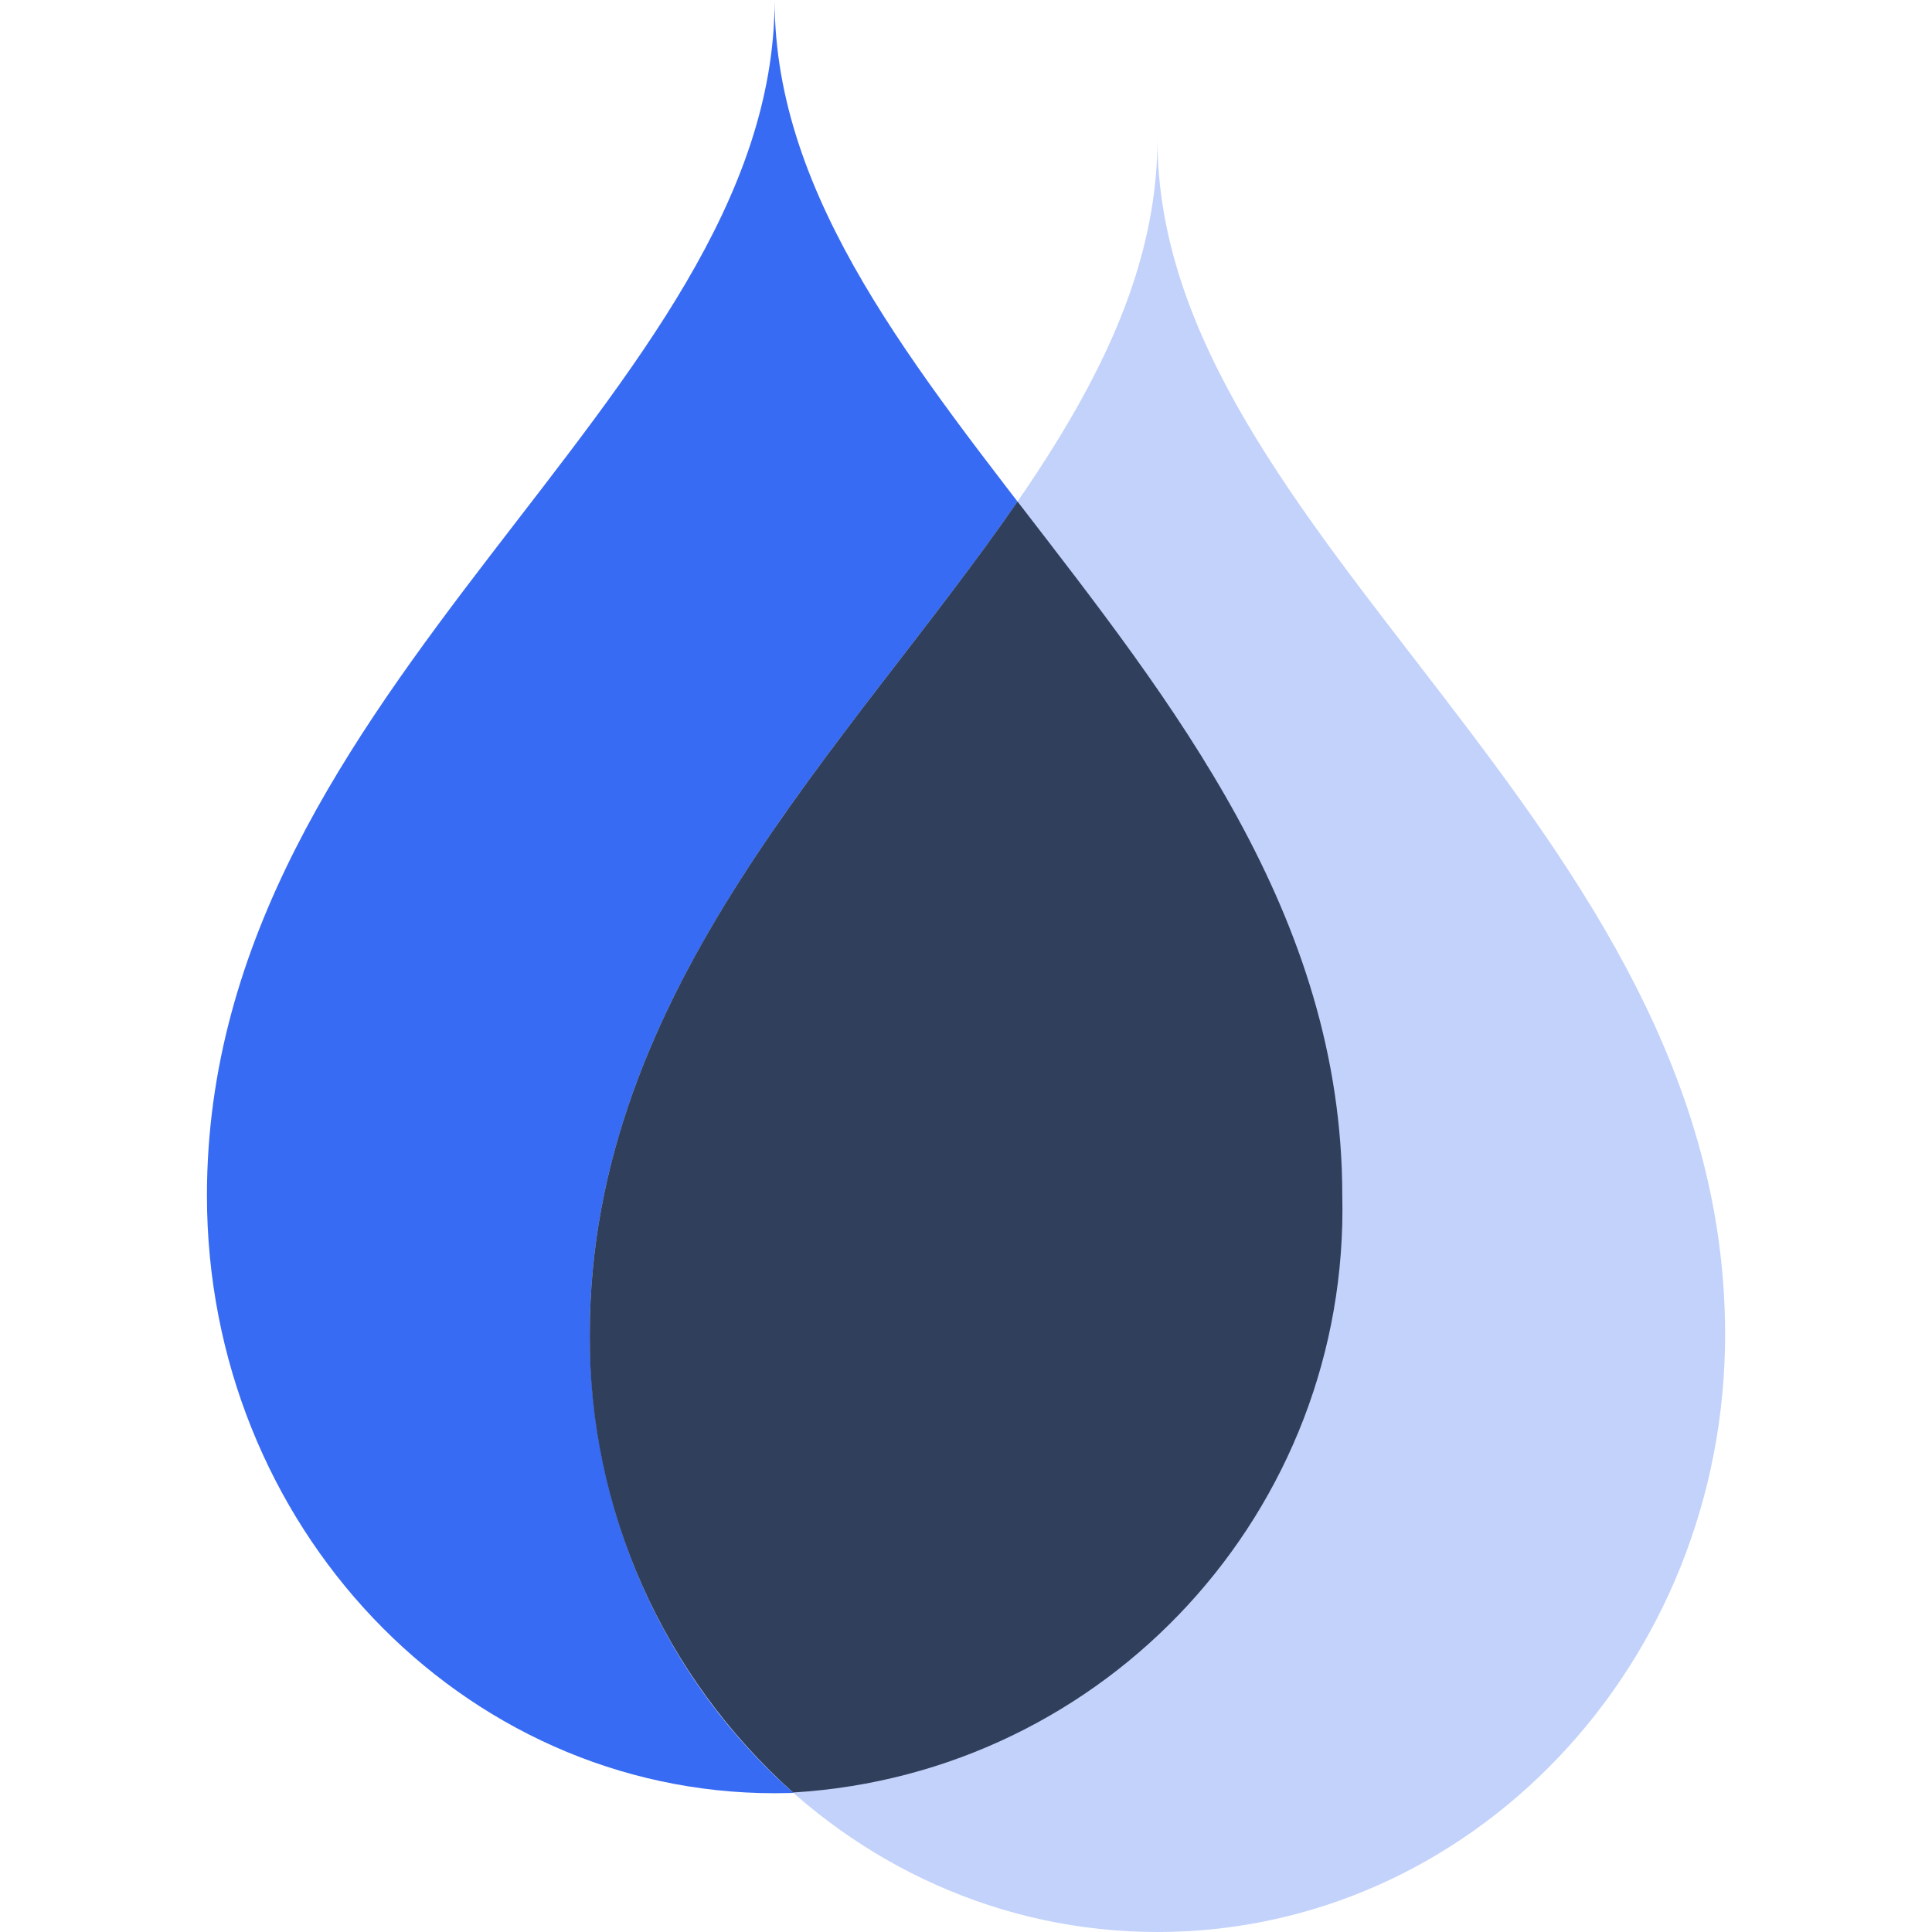
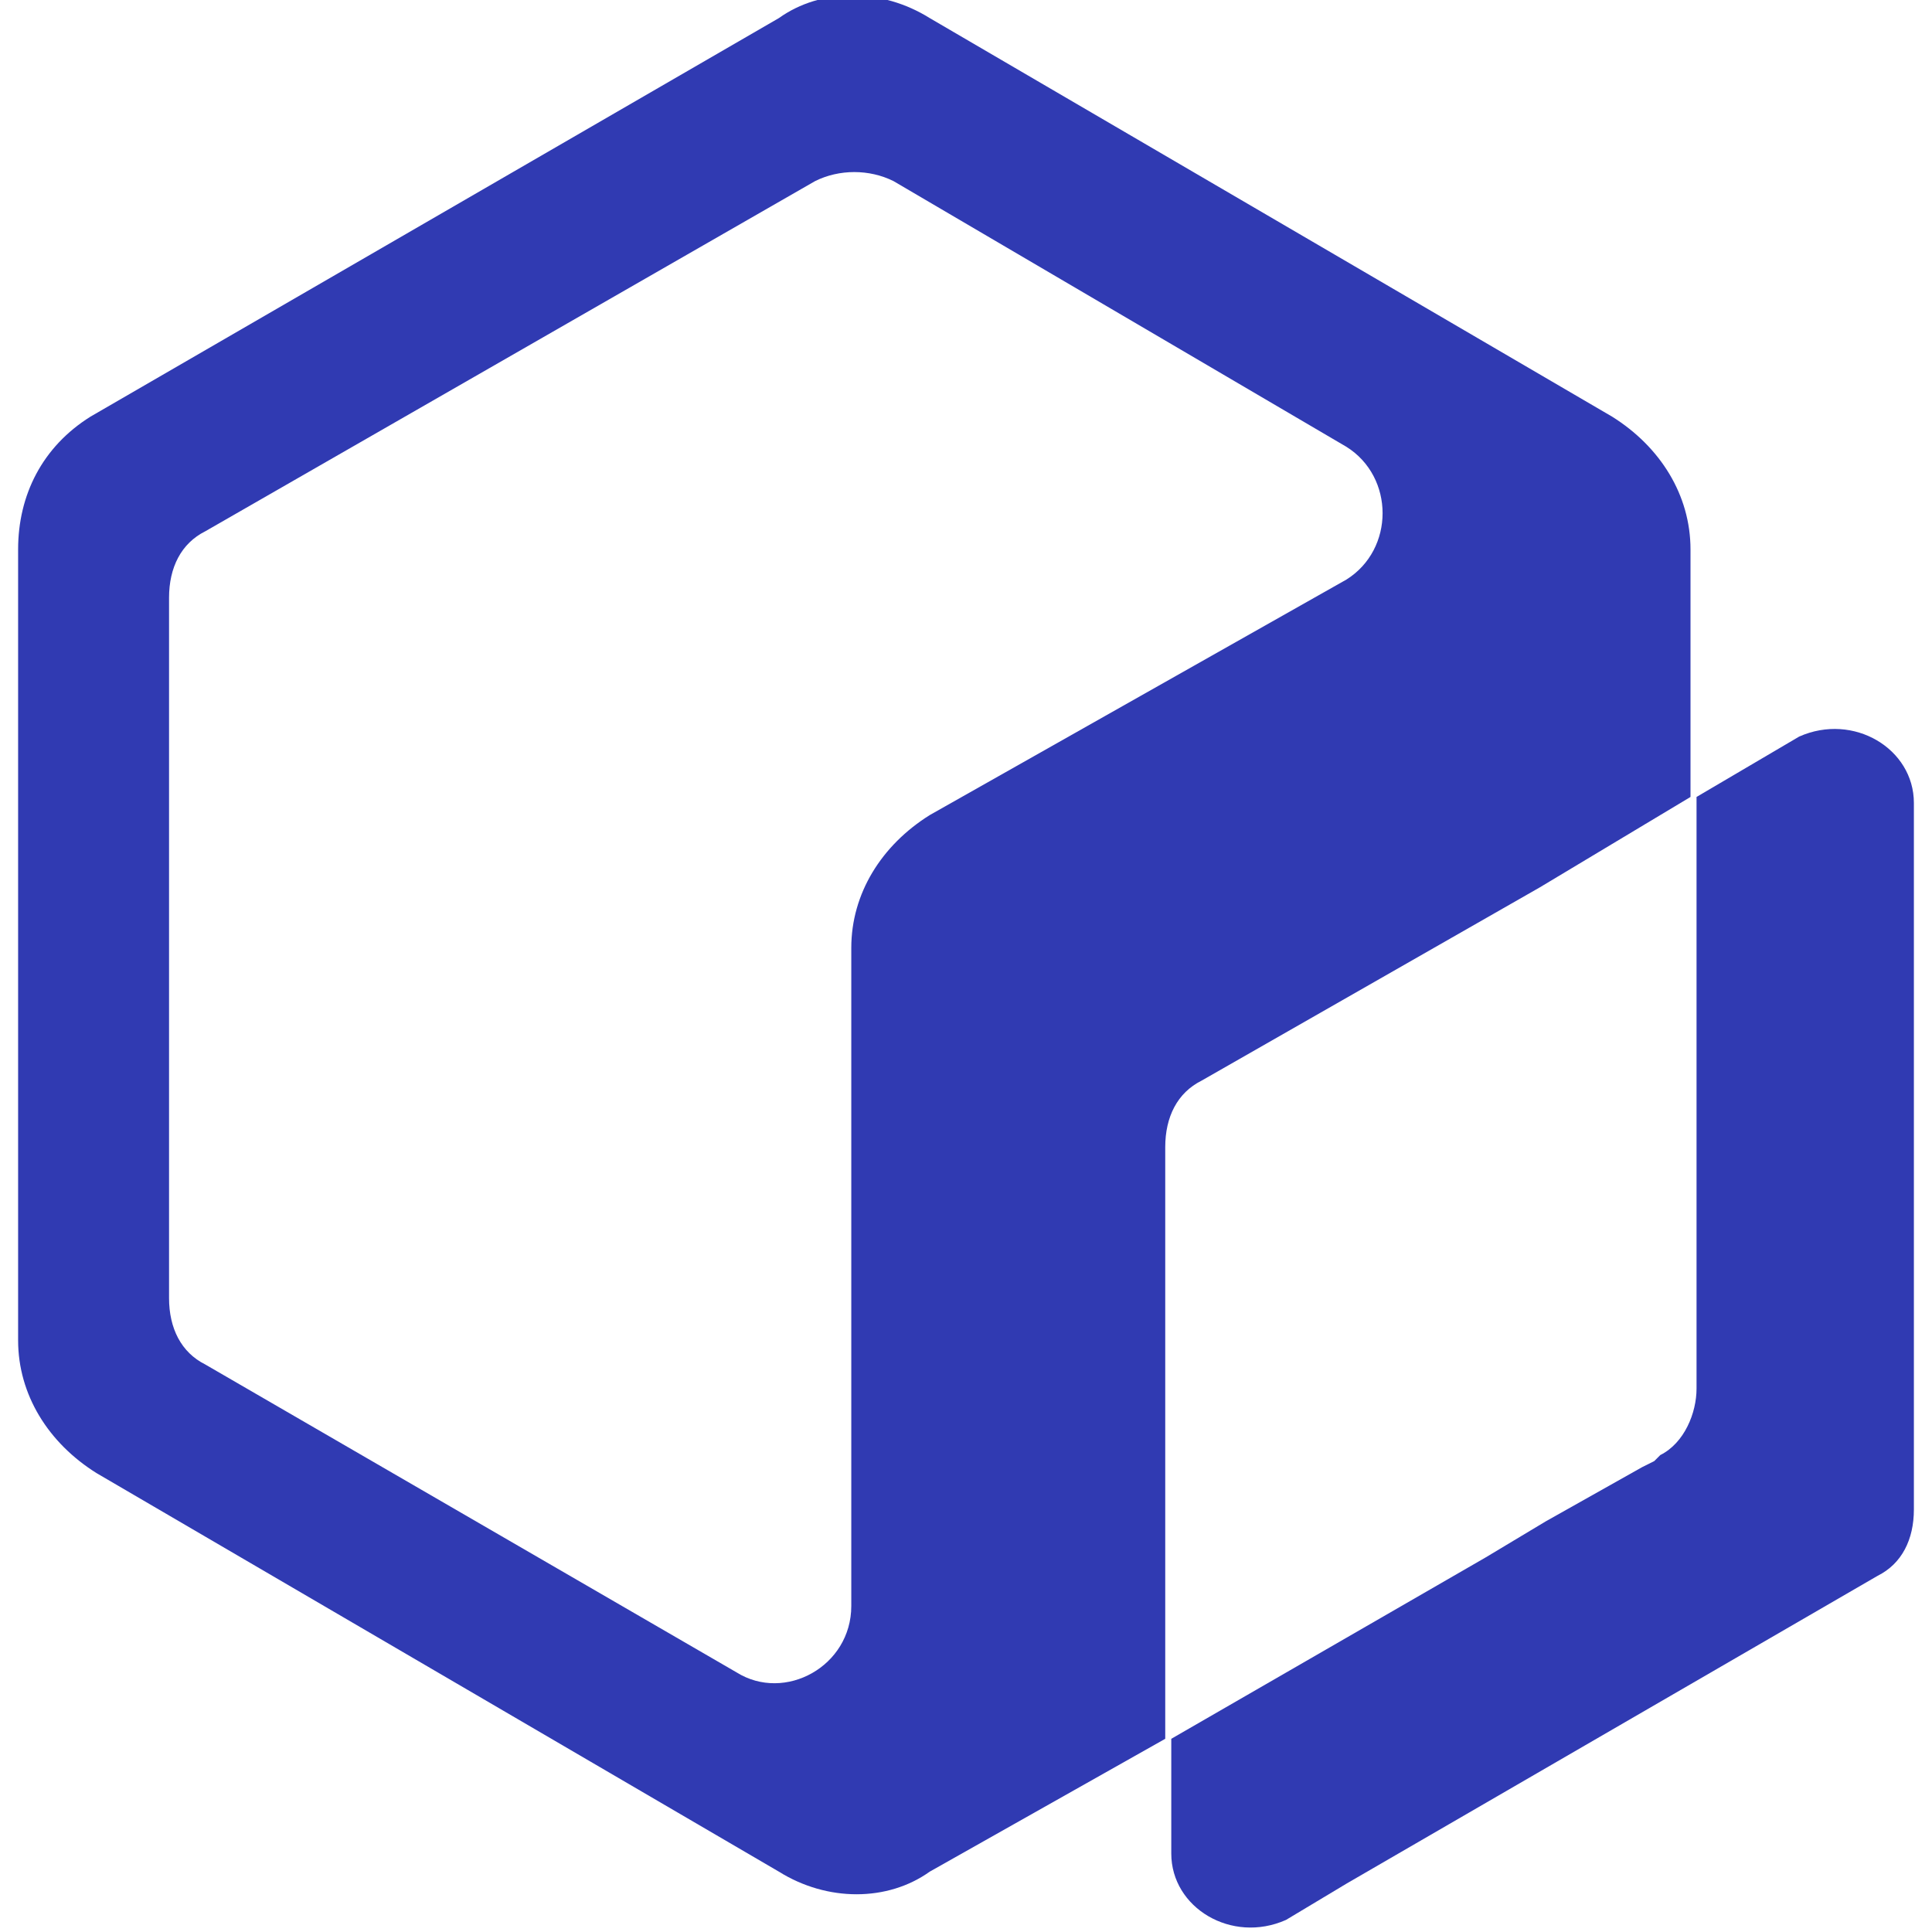
- <svg xmlns="http://www.w3.org/2000/svg" width="32" height="32" class="icon" viewBox="0 0 1024 1024">
-   <path fill="#386BF3" d="M410.558.109c0 210.974-300.876 361.752-300.876 633.548 0 174.943 134.704 316.787 300.876 316.787s300.877-141.817 300.877-316.787C711.408 361.752 410.558 210.974 410.558.109" />
-   <path fill="#C3D2FB" d="M613.469 73.665c0 211.055-300.877 361.914-300.877 633.547C312.592 882.156 447.296 1024 613.47 1024s300.876-141.817 300.876-316.788C914.29 435.58 613.469 284.72 613.469 73.665" />
-   <path fill="#303F5B" d="M312.592 707.212c0-183.713 137.636-312.171 226.723-441.39 81.702 106.112 172.12 218.74 172.12 367.726A309.755 309.755 0 0 1 420.36 950.064a323.1 323.1 0 0 1-107.769-242.852z" />
+ <svg xmlns="http://www.w3.org/2000/svg" version="1.1" id="图层_1" x="0px" y="0px" viewBox="0 0 32 32" enable-background="new 0 0 32 32" xml:space="preserve">
+   <g>
+     <g>
+       <path fill="#303AB2" d="M19.3,25.8v-2.6V19c0-0.5,0.2-0.9,0.6-1.1l5.6-3.2l2.5-1.5V9.1c0-0.9-0.5-1.7-1.3-2.2L15.4,0.3    c-0.8-0.5-1.8-0.5-2.5,0L1.5,6.9C0.7,7.4,0.3,8.2,0.3,9.1v13.1c0,0.9,0.5,1.7,1.3,2.2L12.9,31c0.8,0.5,1.8,0.5,2.5,0l3.9-2.2    L19.3,25.8L19.3,25.8z M15.4,13.5c-0.8,0.5-1.3,1.3-1.3,2.2v10.9c0,1-1.1,1.6-1.9,1.1l-8.8-5.1c-0.4-0.2-0.6-0.6-0.6-1.1V9.9    C2.8,9.4,3,9,3.4,8.8l10.1-5.8c0.4-0.2,0.9-0.2,1.3,0l7.5,4.4c0.8,0.5,0.8,1.7,0,2.2L15.4,13.5z" />
+     </g>
+     <g>
+       <path fill="#303AB2" d="M29.8,12.2l-1.7,1v3.6v0.3v4.3V23c0,0.4-0.2,0.9-0.6,1.1l-0.1,0.1l-0.2,0.1l-1.6,0.9l-1,0.6l-5.2,3V30v0.6    v0v0.1c0,0.9,1,1.5,1.9,1.1l0,0l1-0.6l8.8-5.1c0.4-0.2,0.6-0.6,0.6-1.1V13.3C31.7,12.4,30.7,11.8,29.8,12.2z" />
+     </g>
+   </g>
</svg>
